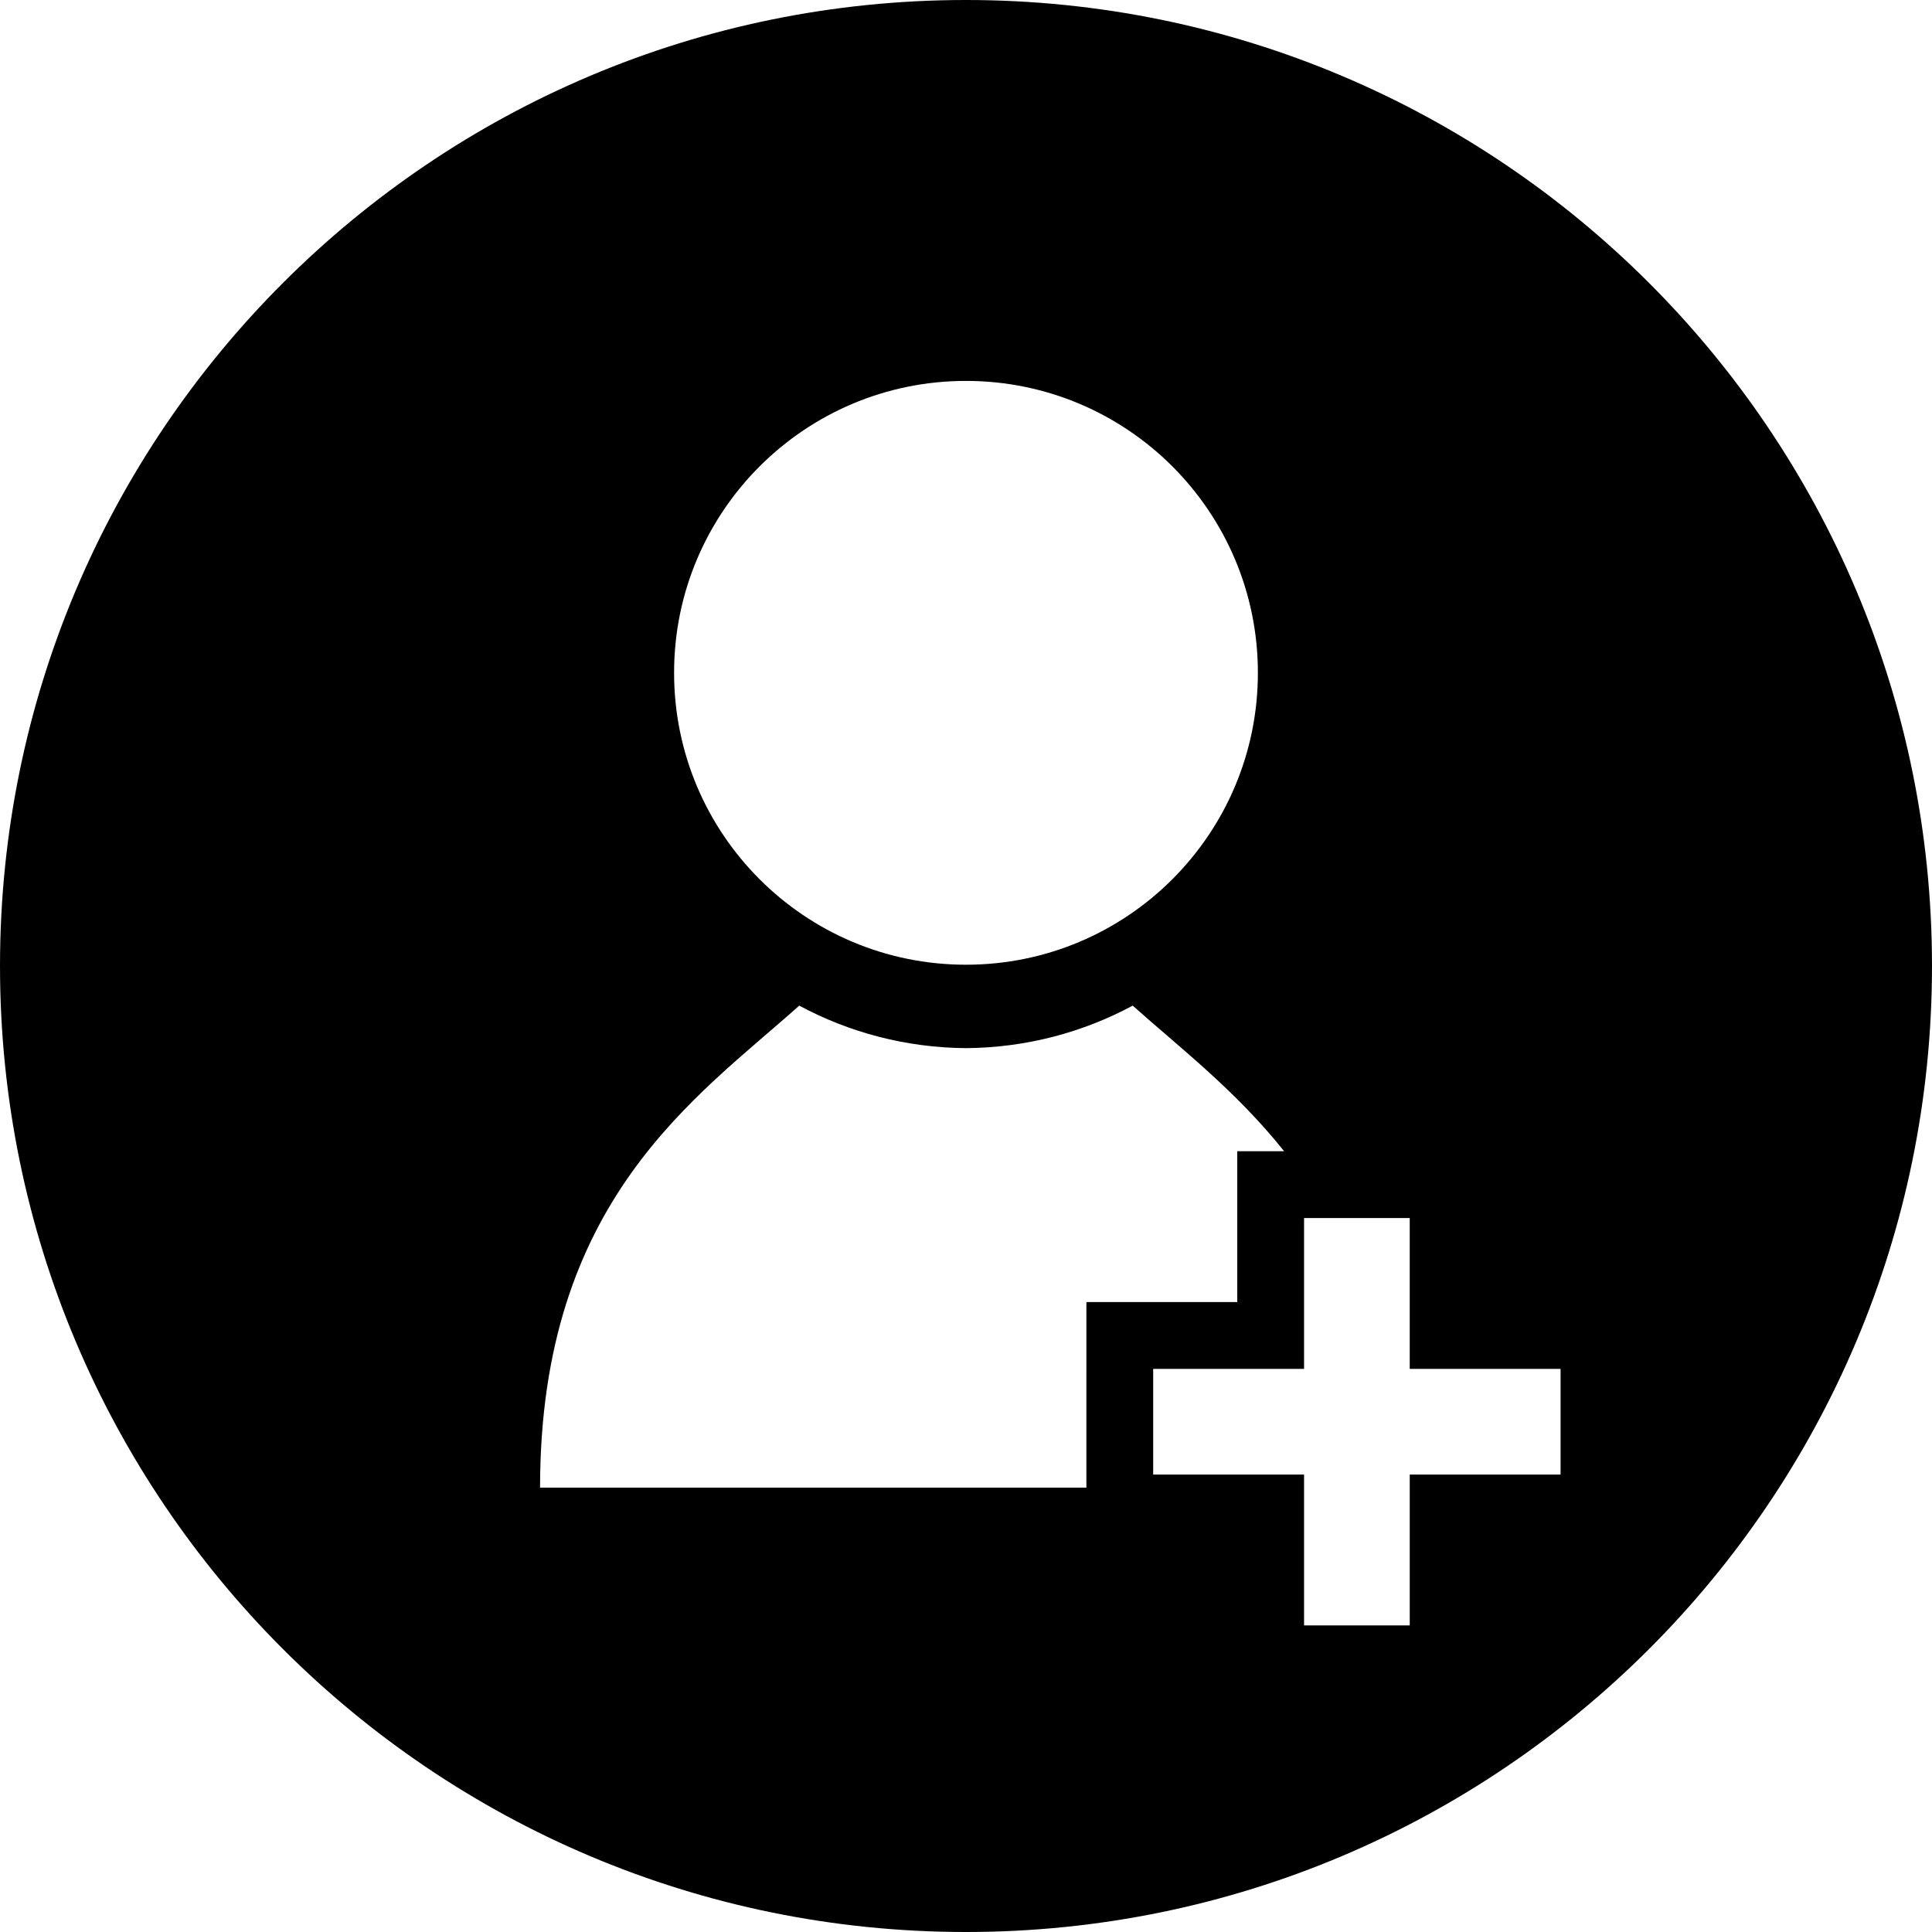
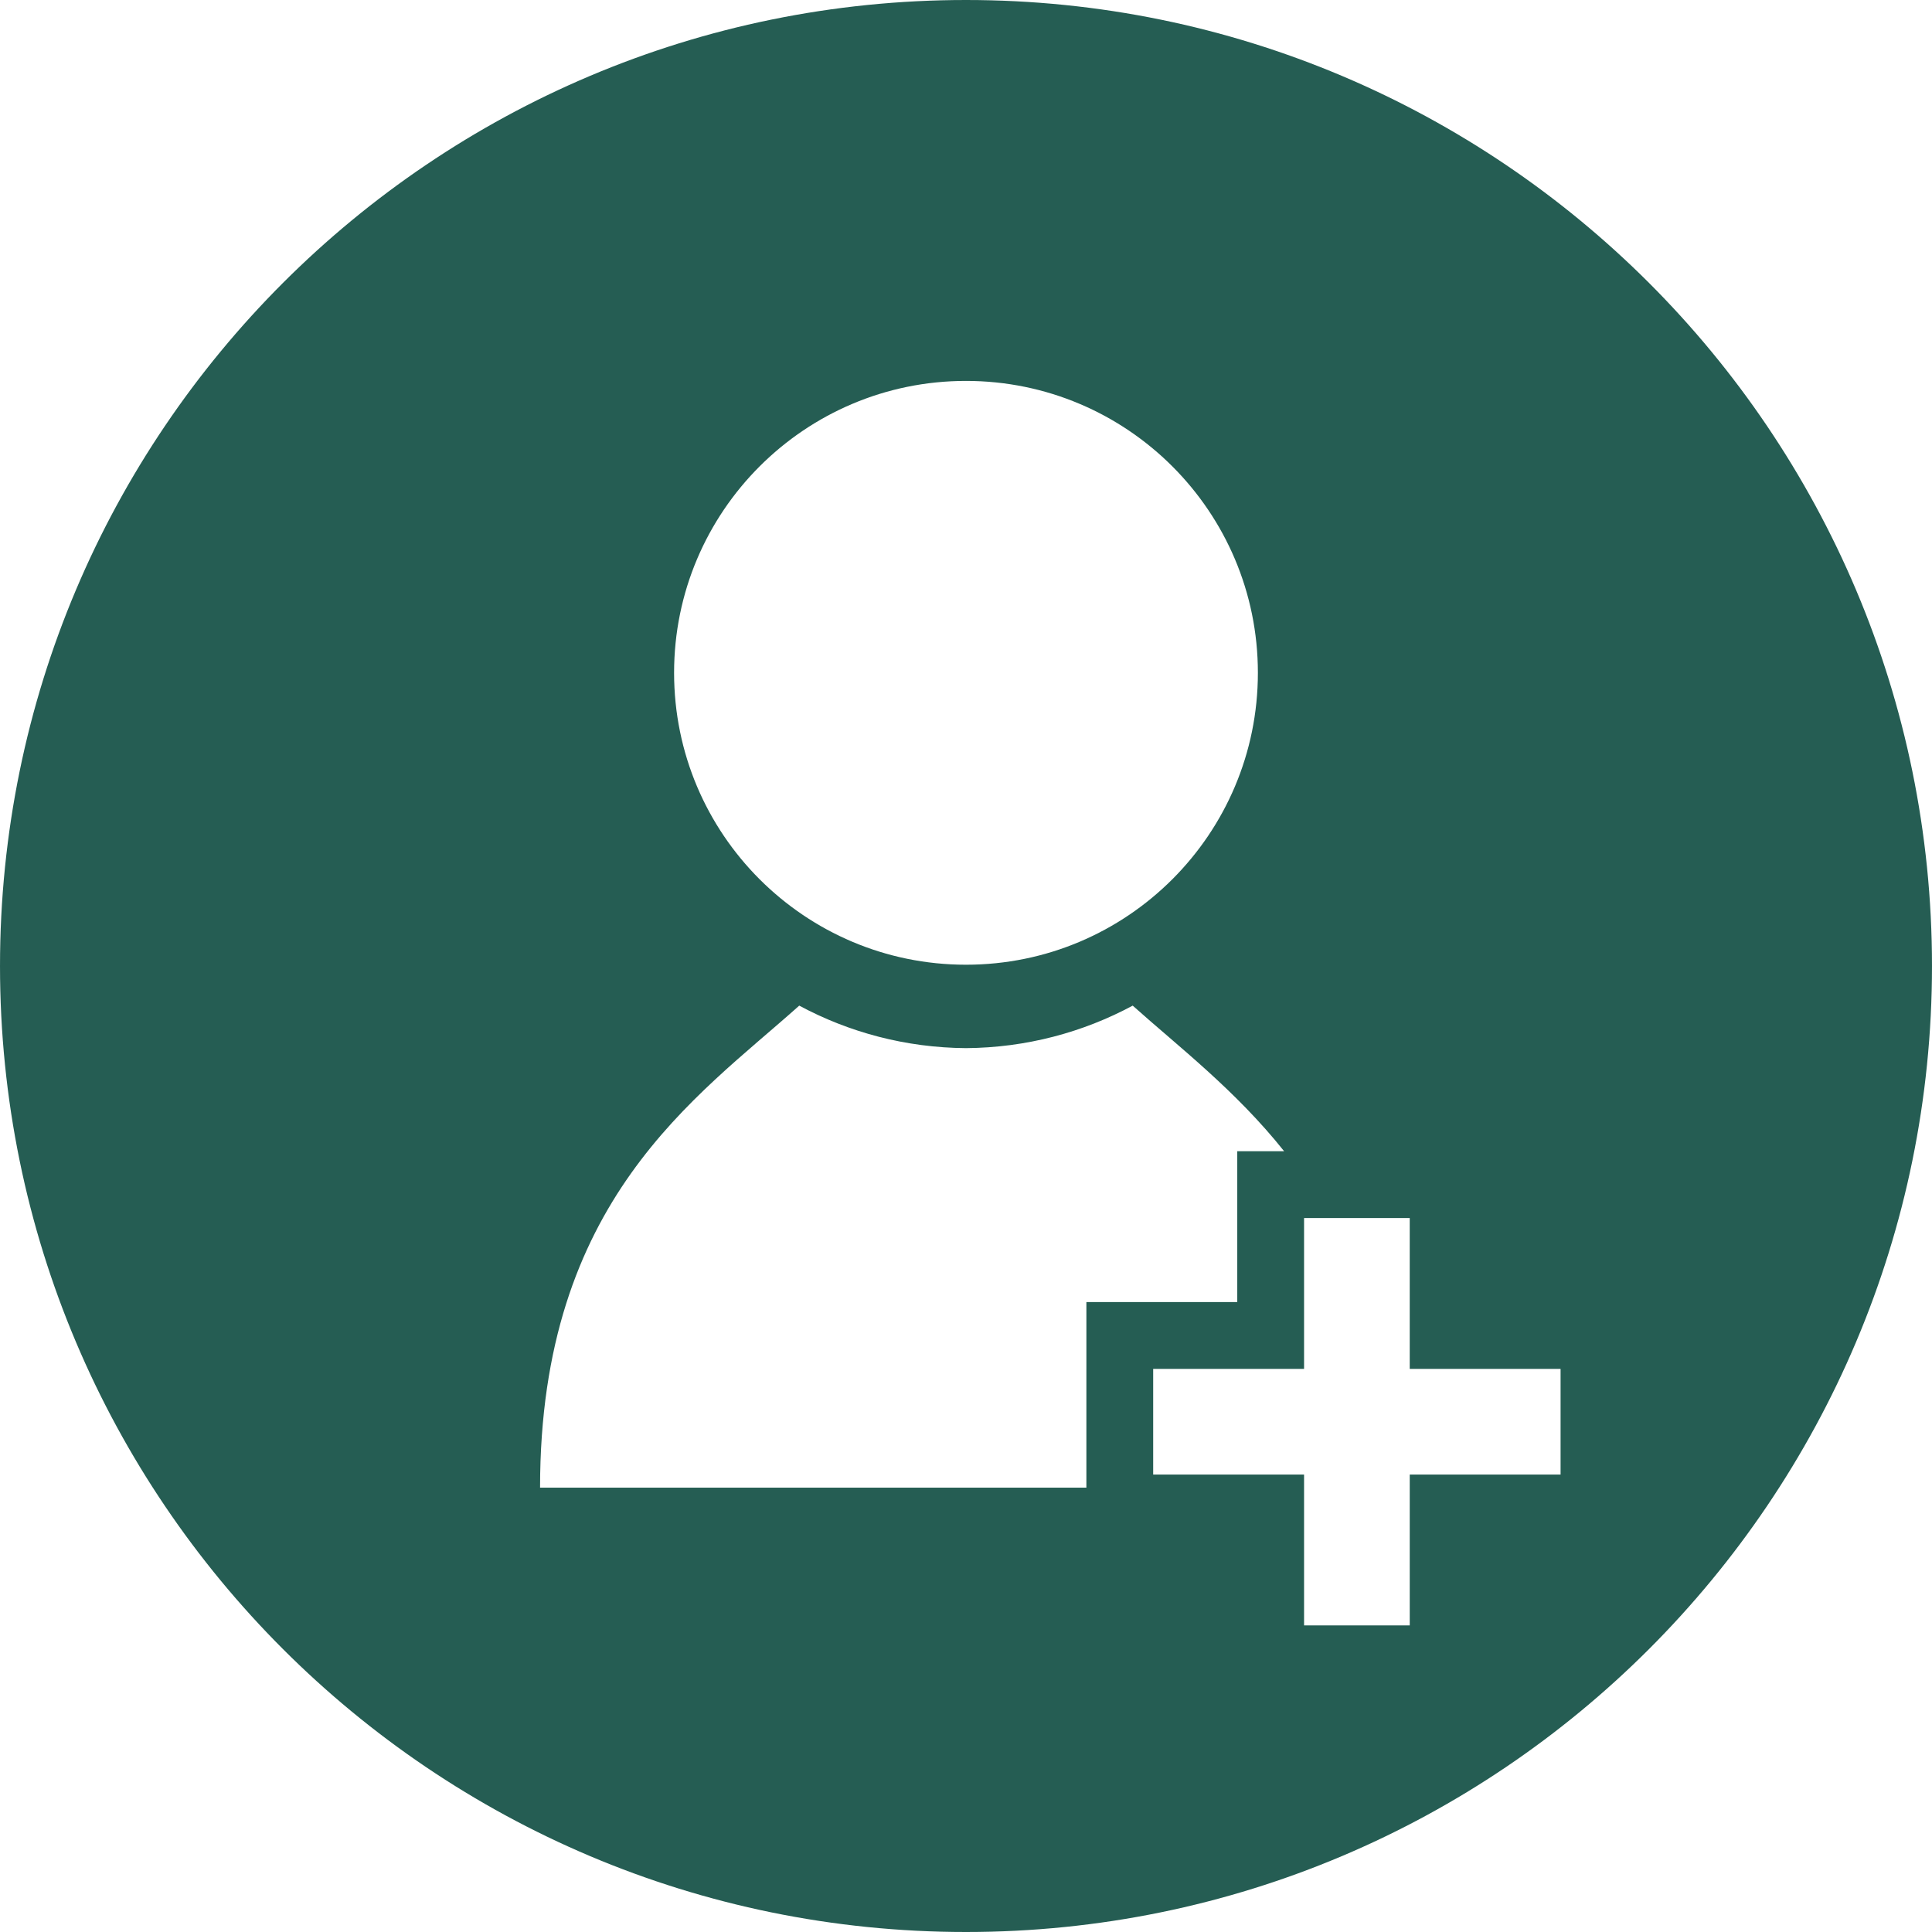
<svg xmlns="http://www.w3.org/2000/svg" version="1.1" id="Layer_1" x="0px" y="0px" viewBox="0 0 299.997 299.997" style="enable-background:new 0 0 299.997 299.997;" xml:space="preserve">
  <g>
    <g>
-       <path d="M149.996,0C67.157,0,0.001,67.158,0.001,149.997c0,82.837,67.156,150,149.995,150s150-67.163,150-150    C299.996,67.156,232.835,0,149.996,0z M149.996,59.147c25.031,0,45.326,20.292,45.326,45.325    c0,25.036-20.292,45.328-45.326,45.328s-45.325-20.292-45.325-45.328C104.671,79.439,124.965,59.147,149.996,59.147z     M168.692,212.557h-0.001v16.41v2.028h-18.264h-0.864H83.86c0-44.674,24.302-60.571,40.245-74.843    c7.724,4.15,16.532,6.531,25.892,6.601c9.358-0.07,18.168-2.451,25.887-6.601c7.143,6.393,15.953,13.121,23.511,22.606h-7.275    v10.374v13.051h-13.054h-10.374V212.557z M218.902,228.967v23.425h-16.41v-23.425h-23.428v-16.41h23.428v-23.425H218.9v23.425    h23.423v16.41H218.902z" />
+       <path fill="#255d53" d="M149.996,0C67.157,0,0.001,67.158,0.001,149.997c0,82.837,67.156,150,149.995,150s150-67.163,150-150    C299.996,67.156,232.835,0,149.996,0z M149.996,59.147c25.031,0,45.326,20.292,45.326,45.325    c0,25.036-20.292,45.328-45.326,45.328s-45.325-20.292-45.325-45.328C104.671,79.439,124.965,59.147,149.996,59.147z     M168.692,212.557h-0.001v16.41v2.028h-18.264h-0.864H83.86c0-44.674,24.302-60.571,40.245-74.843    c7.724,4.15,16.532,6.531,25.892,6.601c9.358-0.07,18.168-2.451,25.887-6.601c7.143,6.393,15.953,13.121,23.511,22.606h-7.275    v10.374v13.051h-13.054h-10.374V212.557z M218.902,228.967v23.425h-16.41v-23.425h-23.428v-16.41h23.428v-23.425H218.9v23.425    h23.423v16.41H218.902z" />
    </g>
  </g>
  <g>
</g>
  <g>
</g>
  <g>
</g>
  <g>
</g>
  <g>
</g>
  <g>
</g>
  <g>
</g>
  <g>
</g>
  <g>
</g>
  <g>
</g>
  <g>
</g>
  <g>
</g>
  <g>
</g>
  <g>
</g>
  <g>
</g>
</svg>
